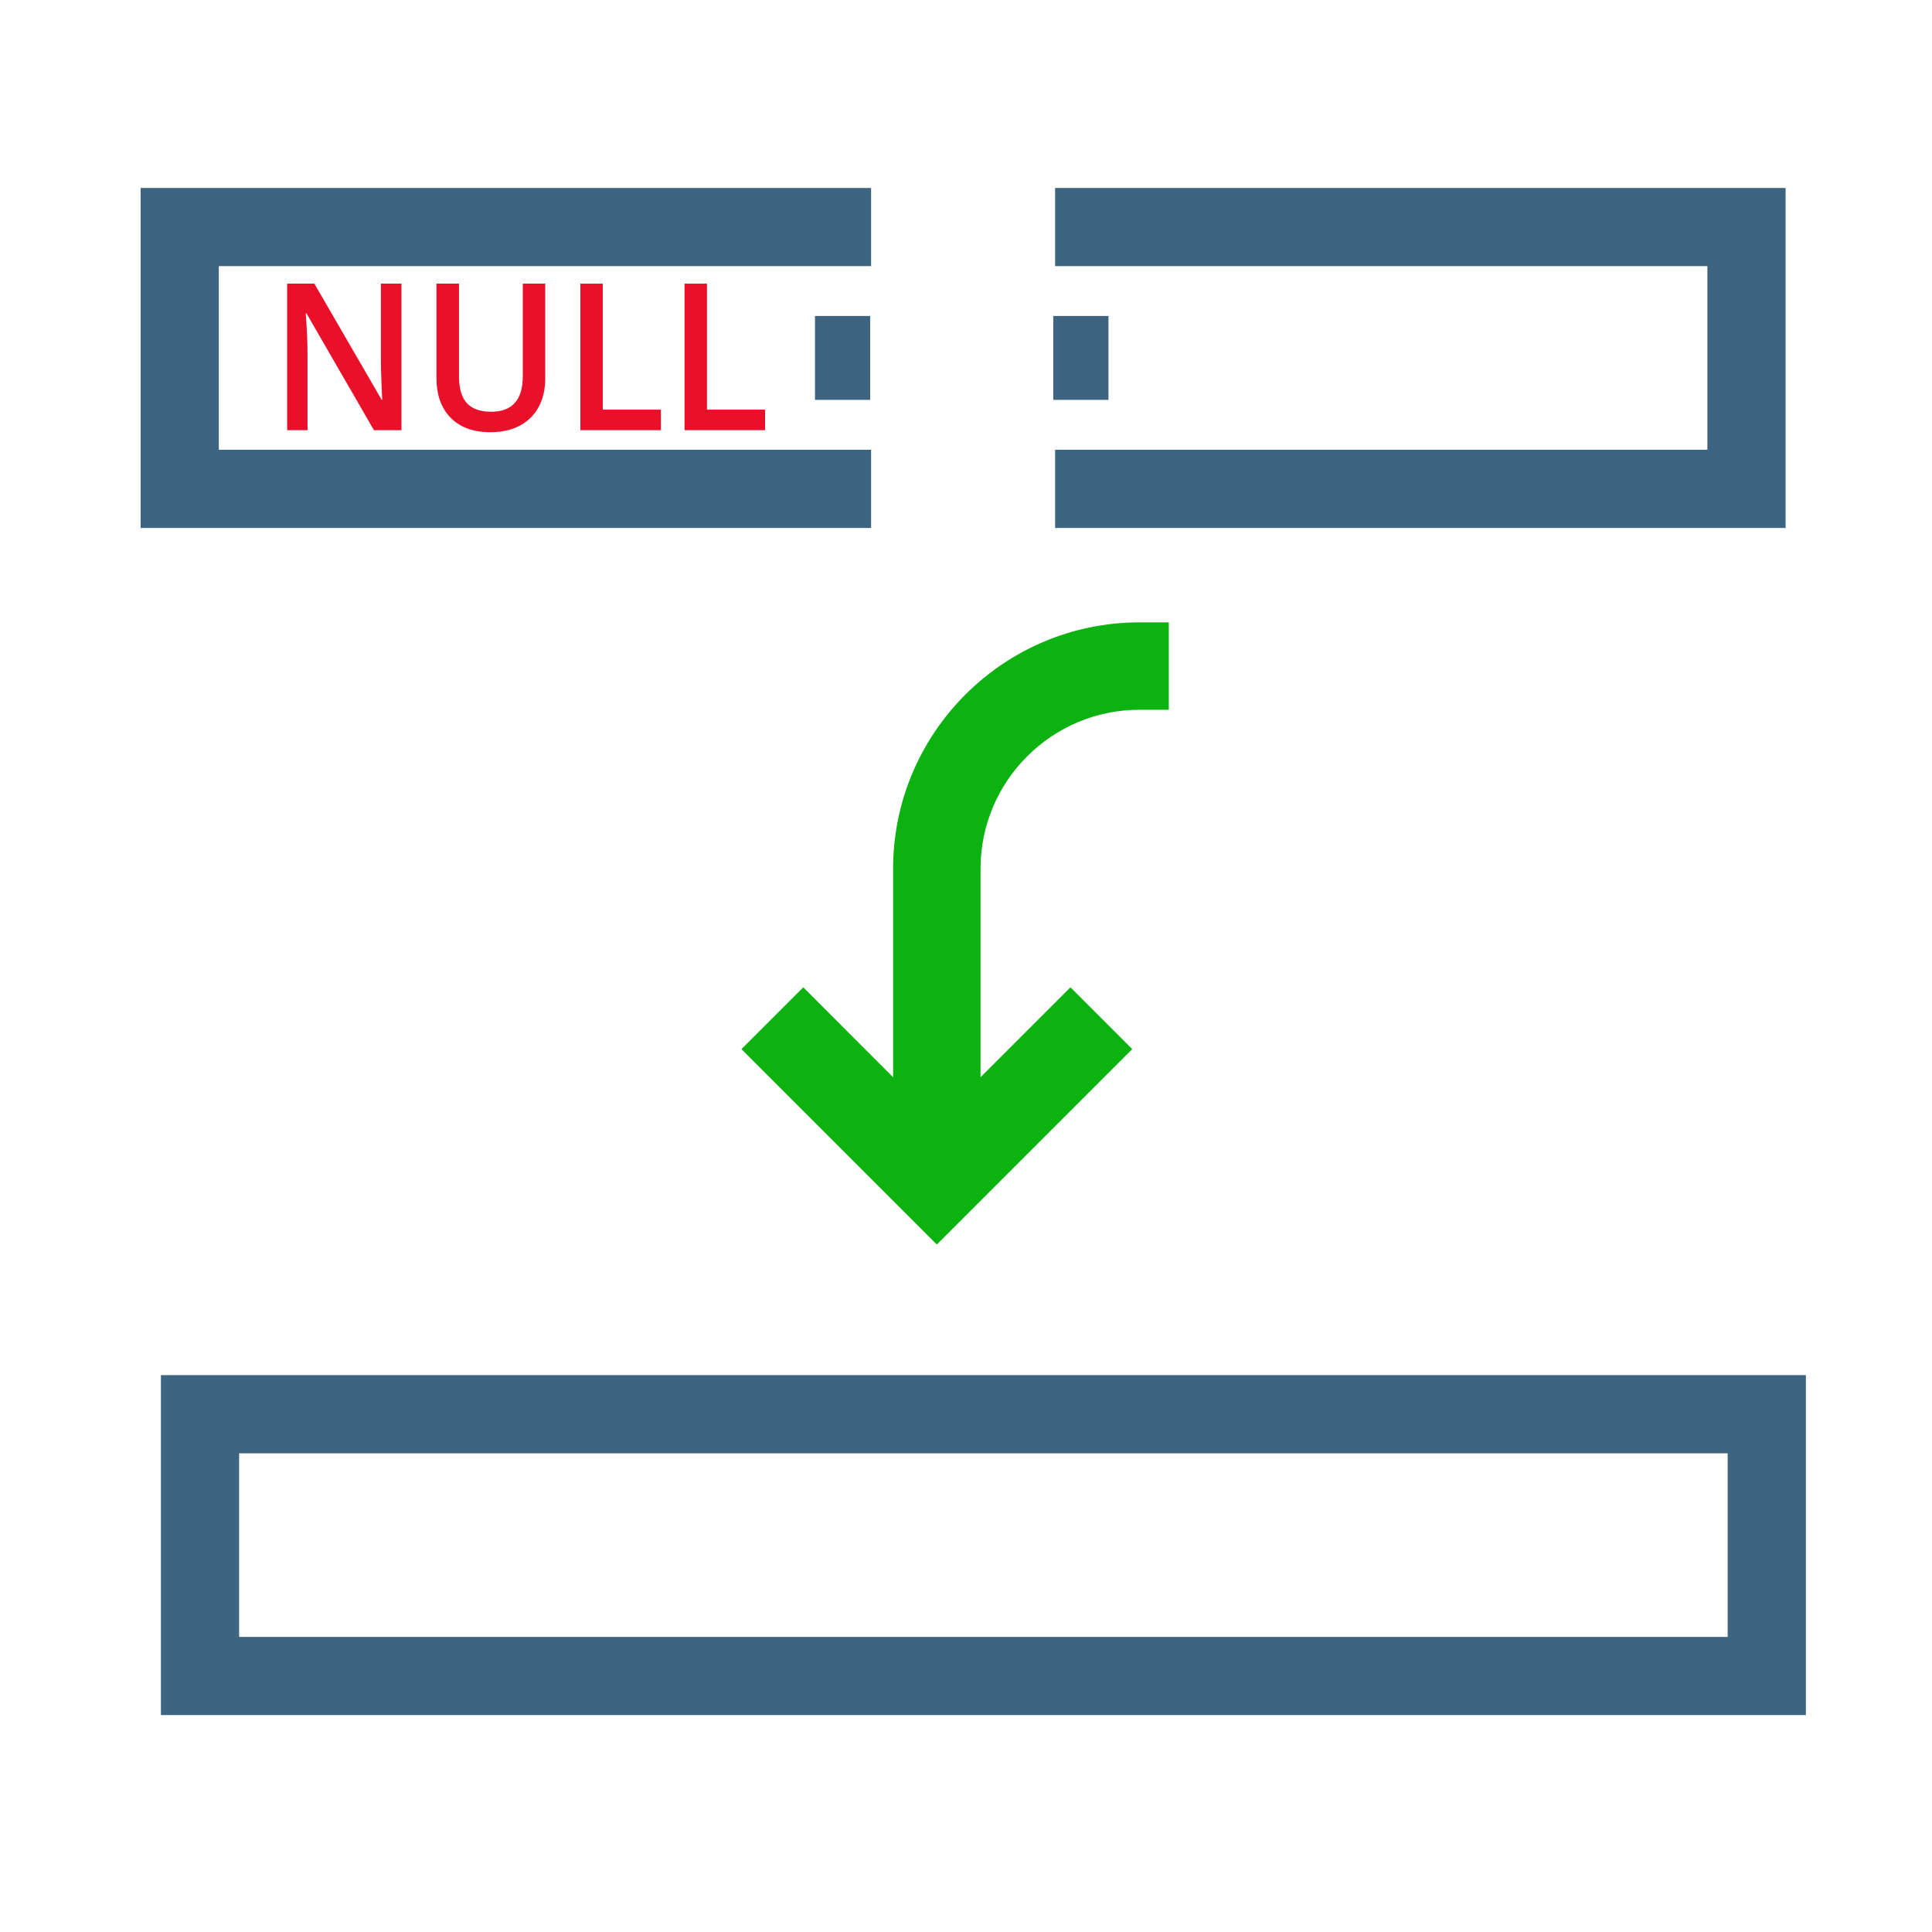
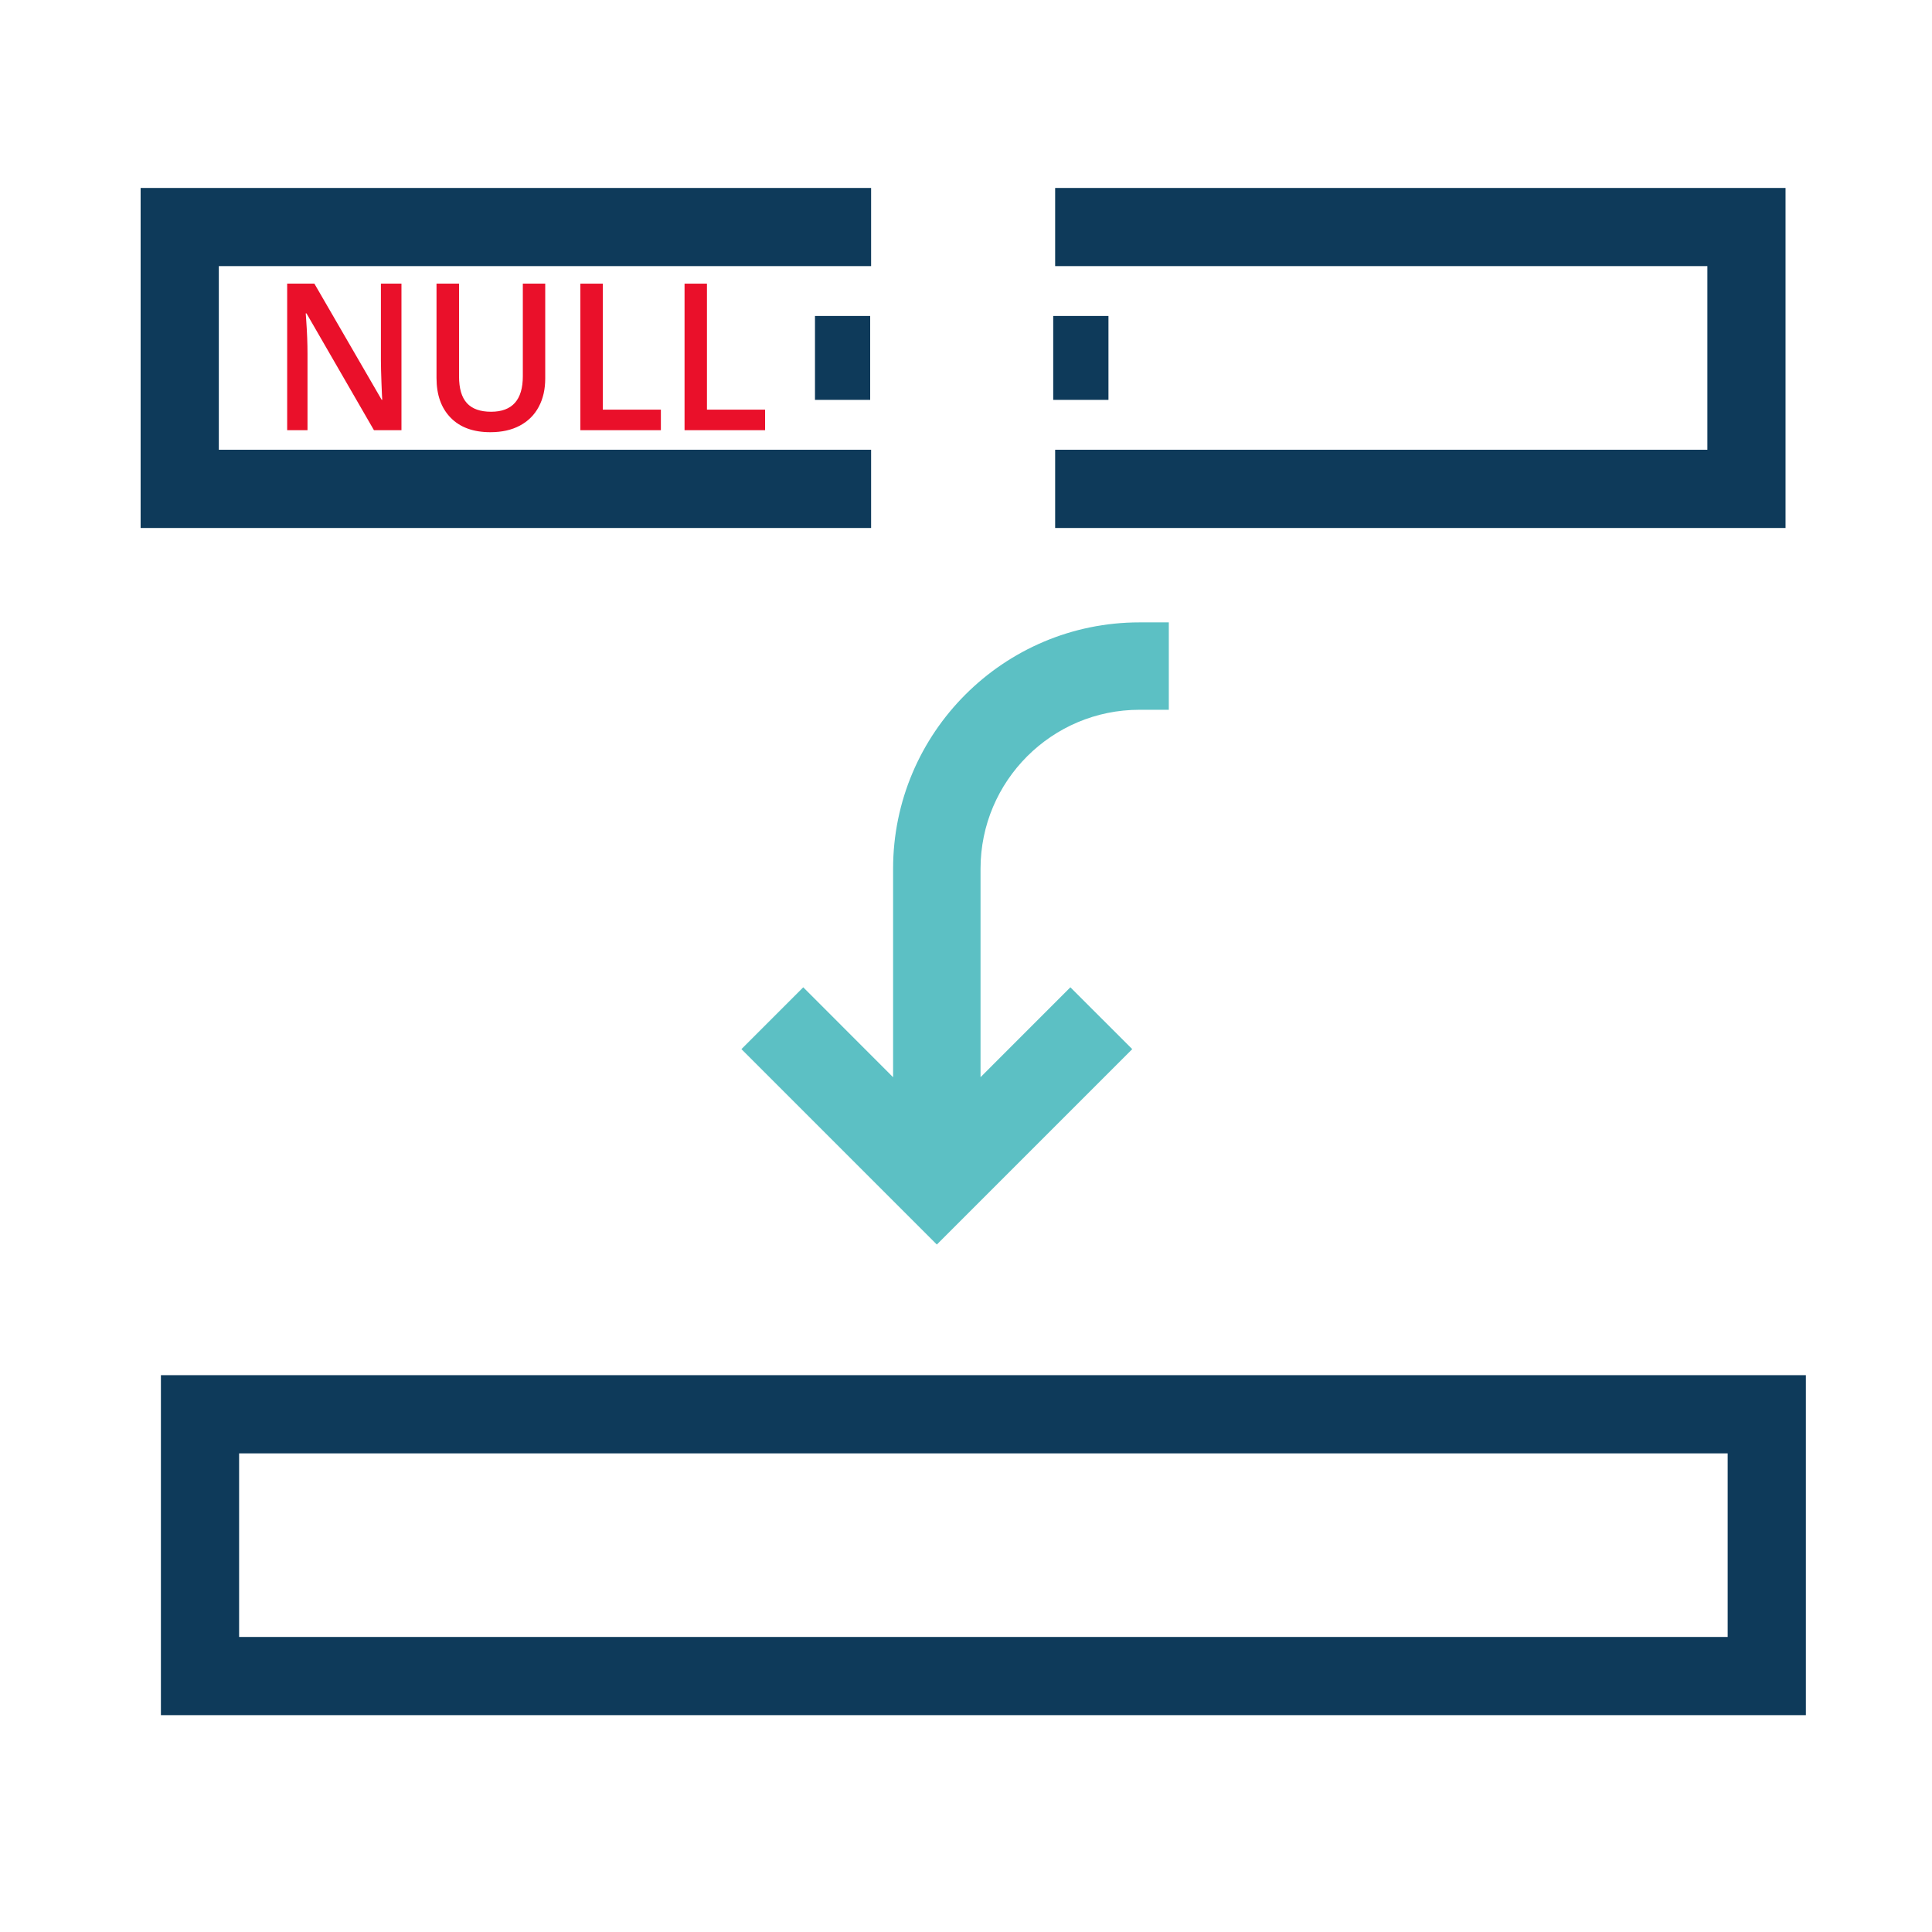
- <svg xmlns="http://www.w3.org/2000/svg" version="1.1" x="0px" y="0px" width="42px" height="42px" viewBox="0 0 42 42" enable-background="new 0 0 42 42">
-   <rect style="fill:none" height="3.991" width="32.36" y="7.433" x="4.82" />
-   <path style="fill:#3d6480" d="m 3.498,29.894 0,7.39 35.76,0 0,-7.39 -35.76,0 z m 34.06,5.691 -32.36,0 0,-3.991 32.36,0 0,3.991 z" />
-   <polygon style="fill:#3d6480" points="4.82,34.568 4.82,30.576 19,30.576 19,28.877 3.12,28.877 3.12,36.268 19,36.268 19,34.568 " transform="translate(-0.06292052,-24.79068)" />
-   <polygon style="fill:#3d6480" points="23,34.568 23,36.268 38.88,36.268 38.88,28.877 23,28.877 23,30.576 37.18,30.576 37.18,34.568 " transform="translate(-0.06292052,-24.79068)" />
-   <rect style="fill:#3d6480" height="1.824" width="1.2" y="6.869" x="22.897" />
-   <rect style="fill:#3d6480" height="1.824" width="1.2" y="6.869" x="17.717" />
+ <svg xmlns="http://www.w3.org/2000/svg" version="1.1" id="Layer_1" x="0px" y="0px" width="42px" height="42px" viewBox="0 0 42 42" enable-background="new 0 0 42 42" xml:space="preserve">
+   <rect x="4.82" y="7.433" fill="none" width="32.36" height="3.991" />
+   <path fill="#0E3A5A" d="M3.498,29.895v7.391h35.76v-7.391H3.498z M37.558,35.586H5.198v-3.991h32.36V35.586z" />
+   <polygon fill="#0E3A5A" points="4.757,9.777 4.757,5.785 18.937,5.785 18.937,4.086 3.057,4.086 3.057,11.478 18.937,11.478   18.937,9.777 " />
+   <polygon fill="#0E3A5A" points="22.938,9.777 22.938,11.478 38.816,11.478 38.816,4.086 22.938,4.086 22.938,5.785 37.117,5.785   37.117,9.777 " />
+   <rect x="22.896" y="6.869" fill="#0E3A5A" width="1.201" height="1.824" />
+   <rect x="17.717" y="6.869" fill="#0E3A5A" width="1.2" height="1.824" />
  <g transform="matrix(0.5094458,0,0,0.544131,16.33292,-0.3046484)">
-     <path d="m -18.938,14.703 c 0,-0.411 -0.019,-0.865 -0.056,-1.361 l -0.02,-0.261 0.032,0 2.879,4.666 1.174,0 0,-5.855 -0.877,0 0,3.068 c 0,0.216 0.008,0.517 0.024,0.902 0.016,0.386 0.026,0.609 0.032,0.671 l -0.024,0 -2.872,-4.641 -1.161,0 0,5.855 0.869,0 0,-3.044 z" style="fill:#ea102a" />
-     <path d="m -11.136,17.827 c 0.488,0 0.908,-0.087 1.259,-0.263 0.351,-0.175 0.62,-0.424 0.805,-0.749 0.186,-0.324 0.278,-0.702 0.278,-1.135 l 0,-3.788 -0.957,0 0,3.696 c 0,0.948 -0.451,1.422 -1.354,1.422 -0.464,0 -0.809,-0.114 -1.033,-0.344 -0.224,-0.23 -0.336,-0.586 -0.336,-1.069 l 0,-3.705 -0.961,0 0,3.772 c 0,0.673 0.202,1.202 0.605,1.586 0.403,0.385 0.967,0.577 1.694,0.577 z" style="fill:#ea102a" />
-     <polygon transform="translate(-25.07552,4.162836)" points="18.738,12.763 18.738,7.729 17.781,7.729 17.781,13.584 21.217,13.584 21.217,12.763 " style="fill:#ea102a" />
-     <polygon transform="translate(-25.07552,4.162836)" points="23.183,12.763 23.183,7.729 22.226,7.729 22.226,13.584 25.663,13.584 25.663,12.763 " style="fill:#ea102a" />
+     <path fill="#EA102A" d="M-18.938,14.703c0-0.411-0.018-0.865-0.056-1.361l-0.02-0.261h0.033l2.878,4.666h1.174v-5.855h-0.877v3.068   c0,0.216,0.009,0.517,0.024,0.902c0.016,0.386,0.026,0.609,0.033,0.671h-0.024l-2.872-4.641h-1.161v5.855h0.868V14.703z" />
+     <path fill="#EA102A" d="M-11.135,17.827c0.488,0,0.908-0.087,1.258-0.263c0.351-0.175,0.62-0.424,0.805-0.749   c0.186-0.324,0.278-0.702,0.278-1.135v-3.788H-9.75v3.696c0,0.948-0.451,1.422-1.354,1.422c-0.464,0-0.809-0.115-1.033-0.345   c-0.224-0.23-0.335-0.586-0.335-1.069v-3.705h-0.961v3.773c0,0.673,0.202,1.202,0.605,1.586   C-12.426,17.635-11.863,17.827-11.135,17.827z" />
+     <polygon fill="#EA102A" points="-6.337,16.926 -6.337,11.892 -7.295,11.892 -7.295,17.747 -3.859,17.747 -3.859,16.926  " />
+     <polygon fill="#EA102A" points="-1.893,16.926 -1.893,11.892 -2.849,11.892 -2.849,17.747 0.588,17.747 0.588,16.926  " />
  </g>
-   <path style="fill:#0cb20f" d="m 21.316,18.885 0,4.532 1.954,-1.954 1.344,1.344 -4.248,4.248 -4.248,-4.248 1.344,-1.344 1.953,1.955 0,-4.532 c 0,-2.953 2.403,-5.356 5.356,-5.356 l 0.638,0 0,1.9 -0.638,0 c -1.905,-10e-4 -3.455,1.549 -3.455,3.455 z" />
+   <path fill="#5CC0C4" d="M21.316,18.885v4.532l1.953-1.954l1.345,1.344l-4.248,4.248l-4.248-4.248l1.344-1.344l1.953,1.955v-4.532  c0-2.953,2.403-5.356,5.356-5.356h0.638v1.9h-0.638C22.866,15.429,21.316,16.979,21.316,18.885z" />
</svg>
